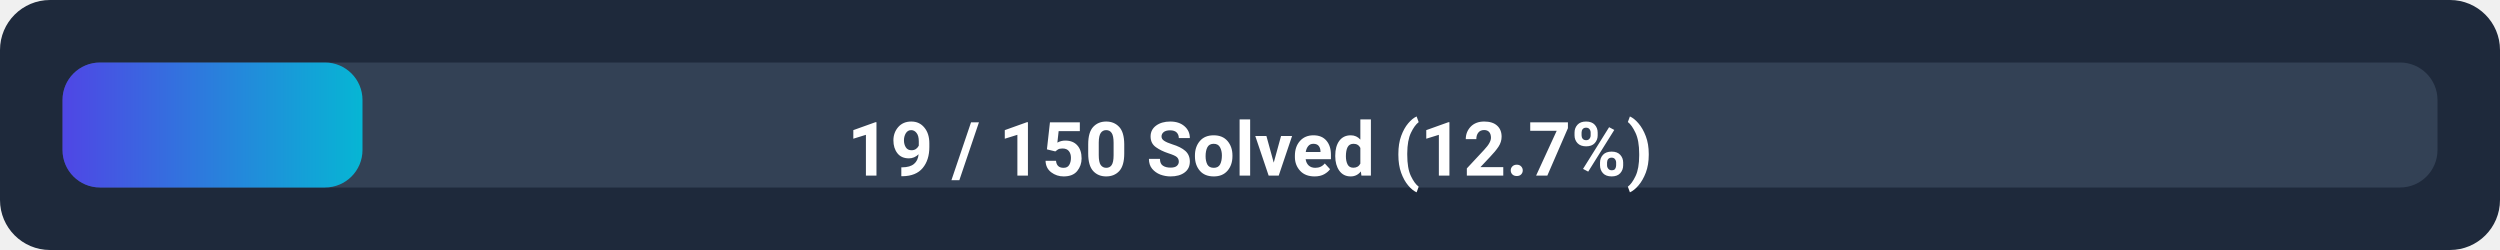
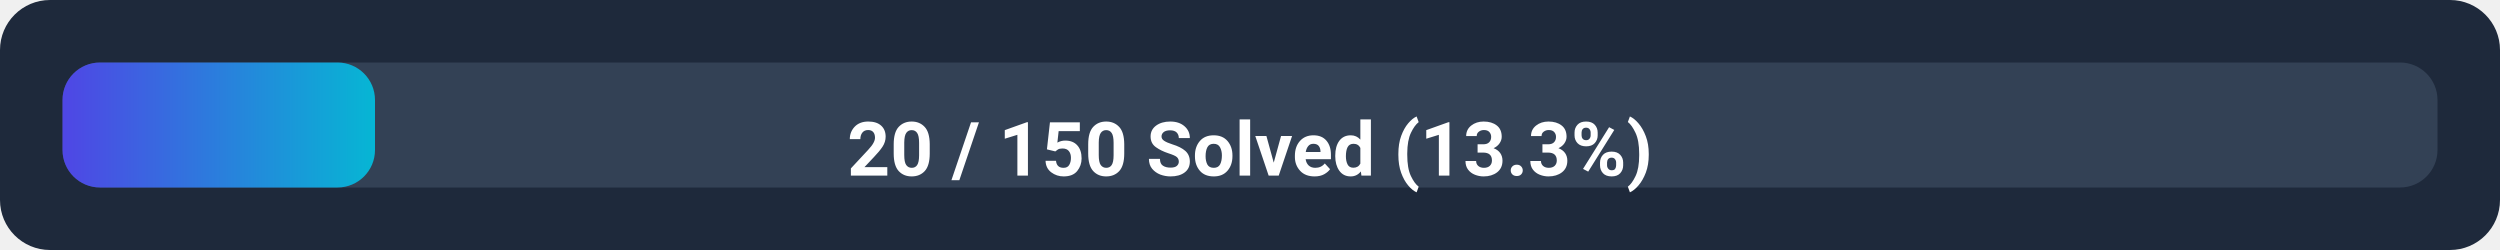
<svg xmlns="http://www.w3.org/2000/svg" width="400" height="40">
  <defs>
    <linearGradient id="grad" x1="0%" y1="0%" x2="100%" y2="0%">
      <stop offset="0%" stop-color="#4F46E5" />
      <stop offset="100%" stop-color="#06B6D4" />
    </linearGradient>
  </defs>
  <rect width="400" height="40" rx="8" fill="#1E293B" />
  <rect x="10" y="10" width="380" height="20" rx="6" fill="#334155" />
-   <rect x="10" y="10" width="48" height="20" rx="6" fill="url(#grad)">
-     <animate attributeName="width" from="0" to="48" dur="1s" fill="freeze" />
+   <rect x="10" y="10" width="50" height="20" rx="6" fill="url(#grad)">
+     <animate attributeName="width" from="0" to="50" dur="1s" fill="freeze" />
  </rect>
  <text x="200" y="24" font-family="-apple-system, BlinkMacSystemFont, 'Segoe UI', Roboto, sans-serif" font-size="12" font-weight="bold" fill="#FFFFFF" text-anchor="middle" dominant-baseline="central">
-     19 / 150 Solved (12.7%)
+     20 / 150 Solved (13.3%)
  </text>
</svg>
